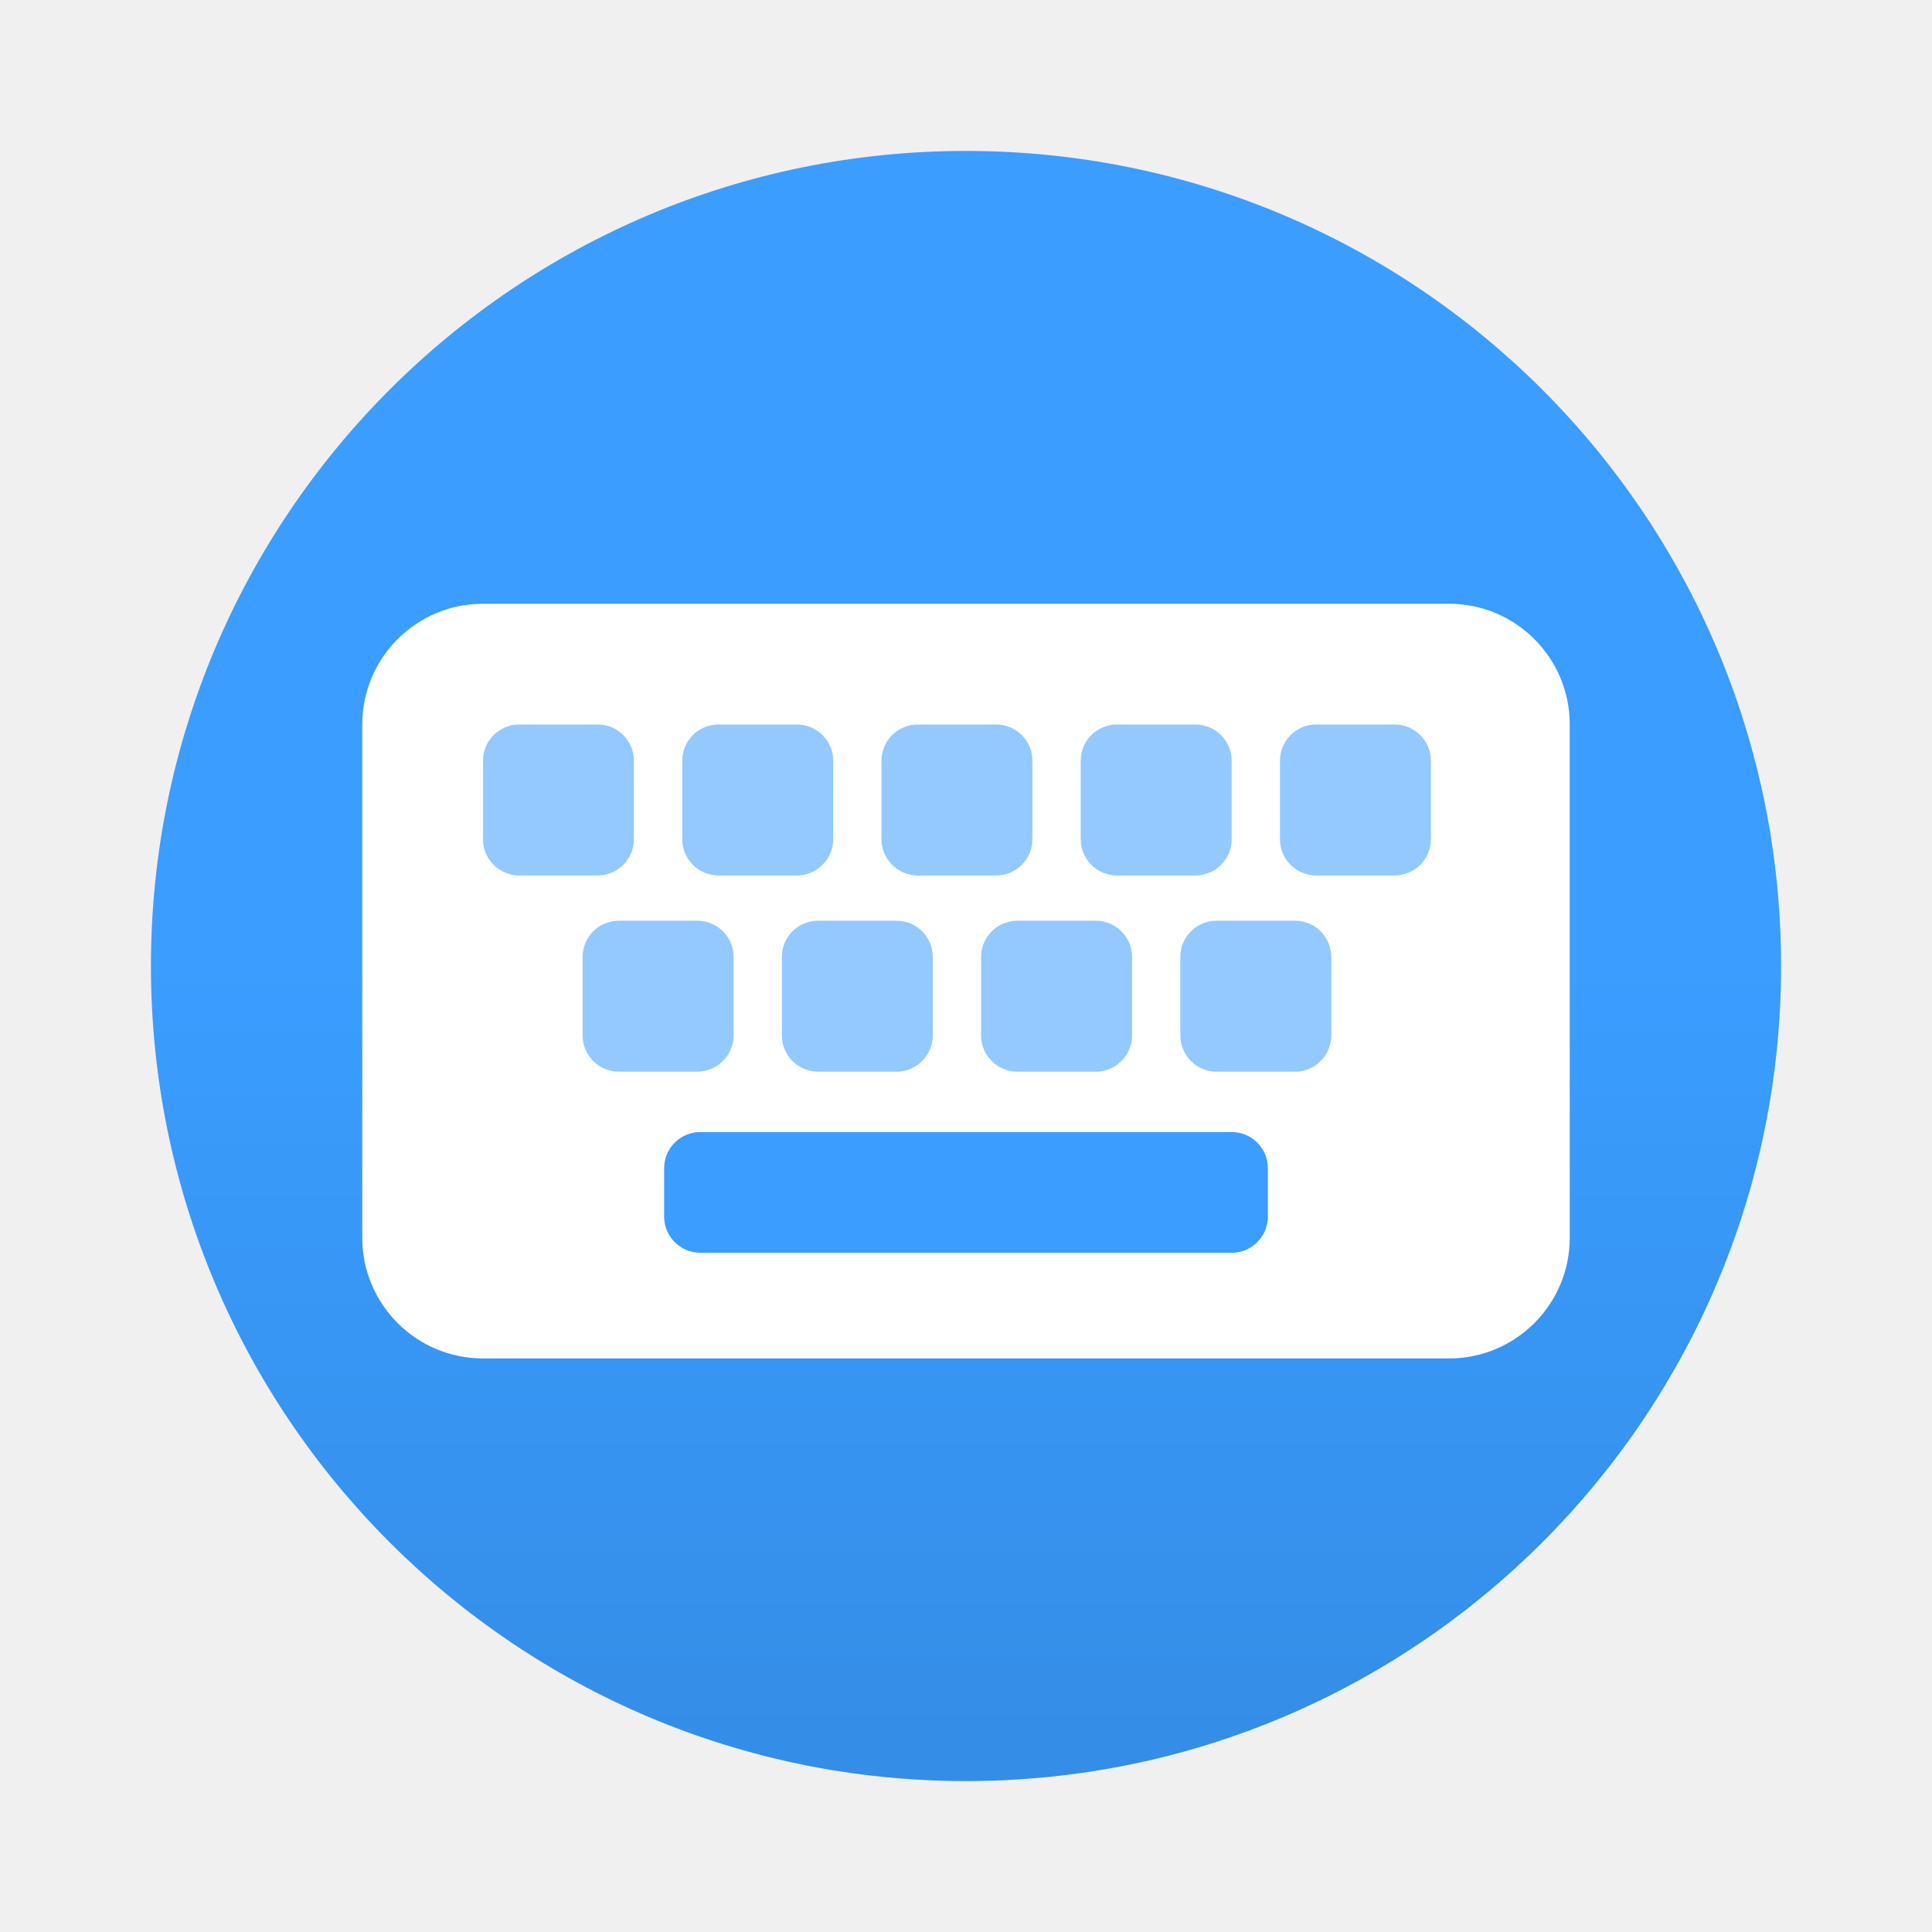
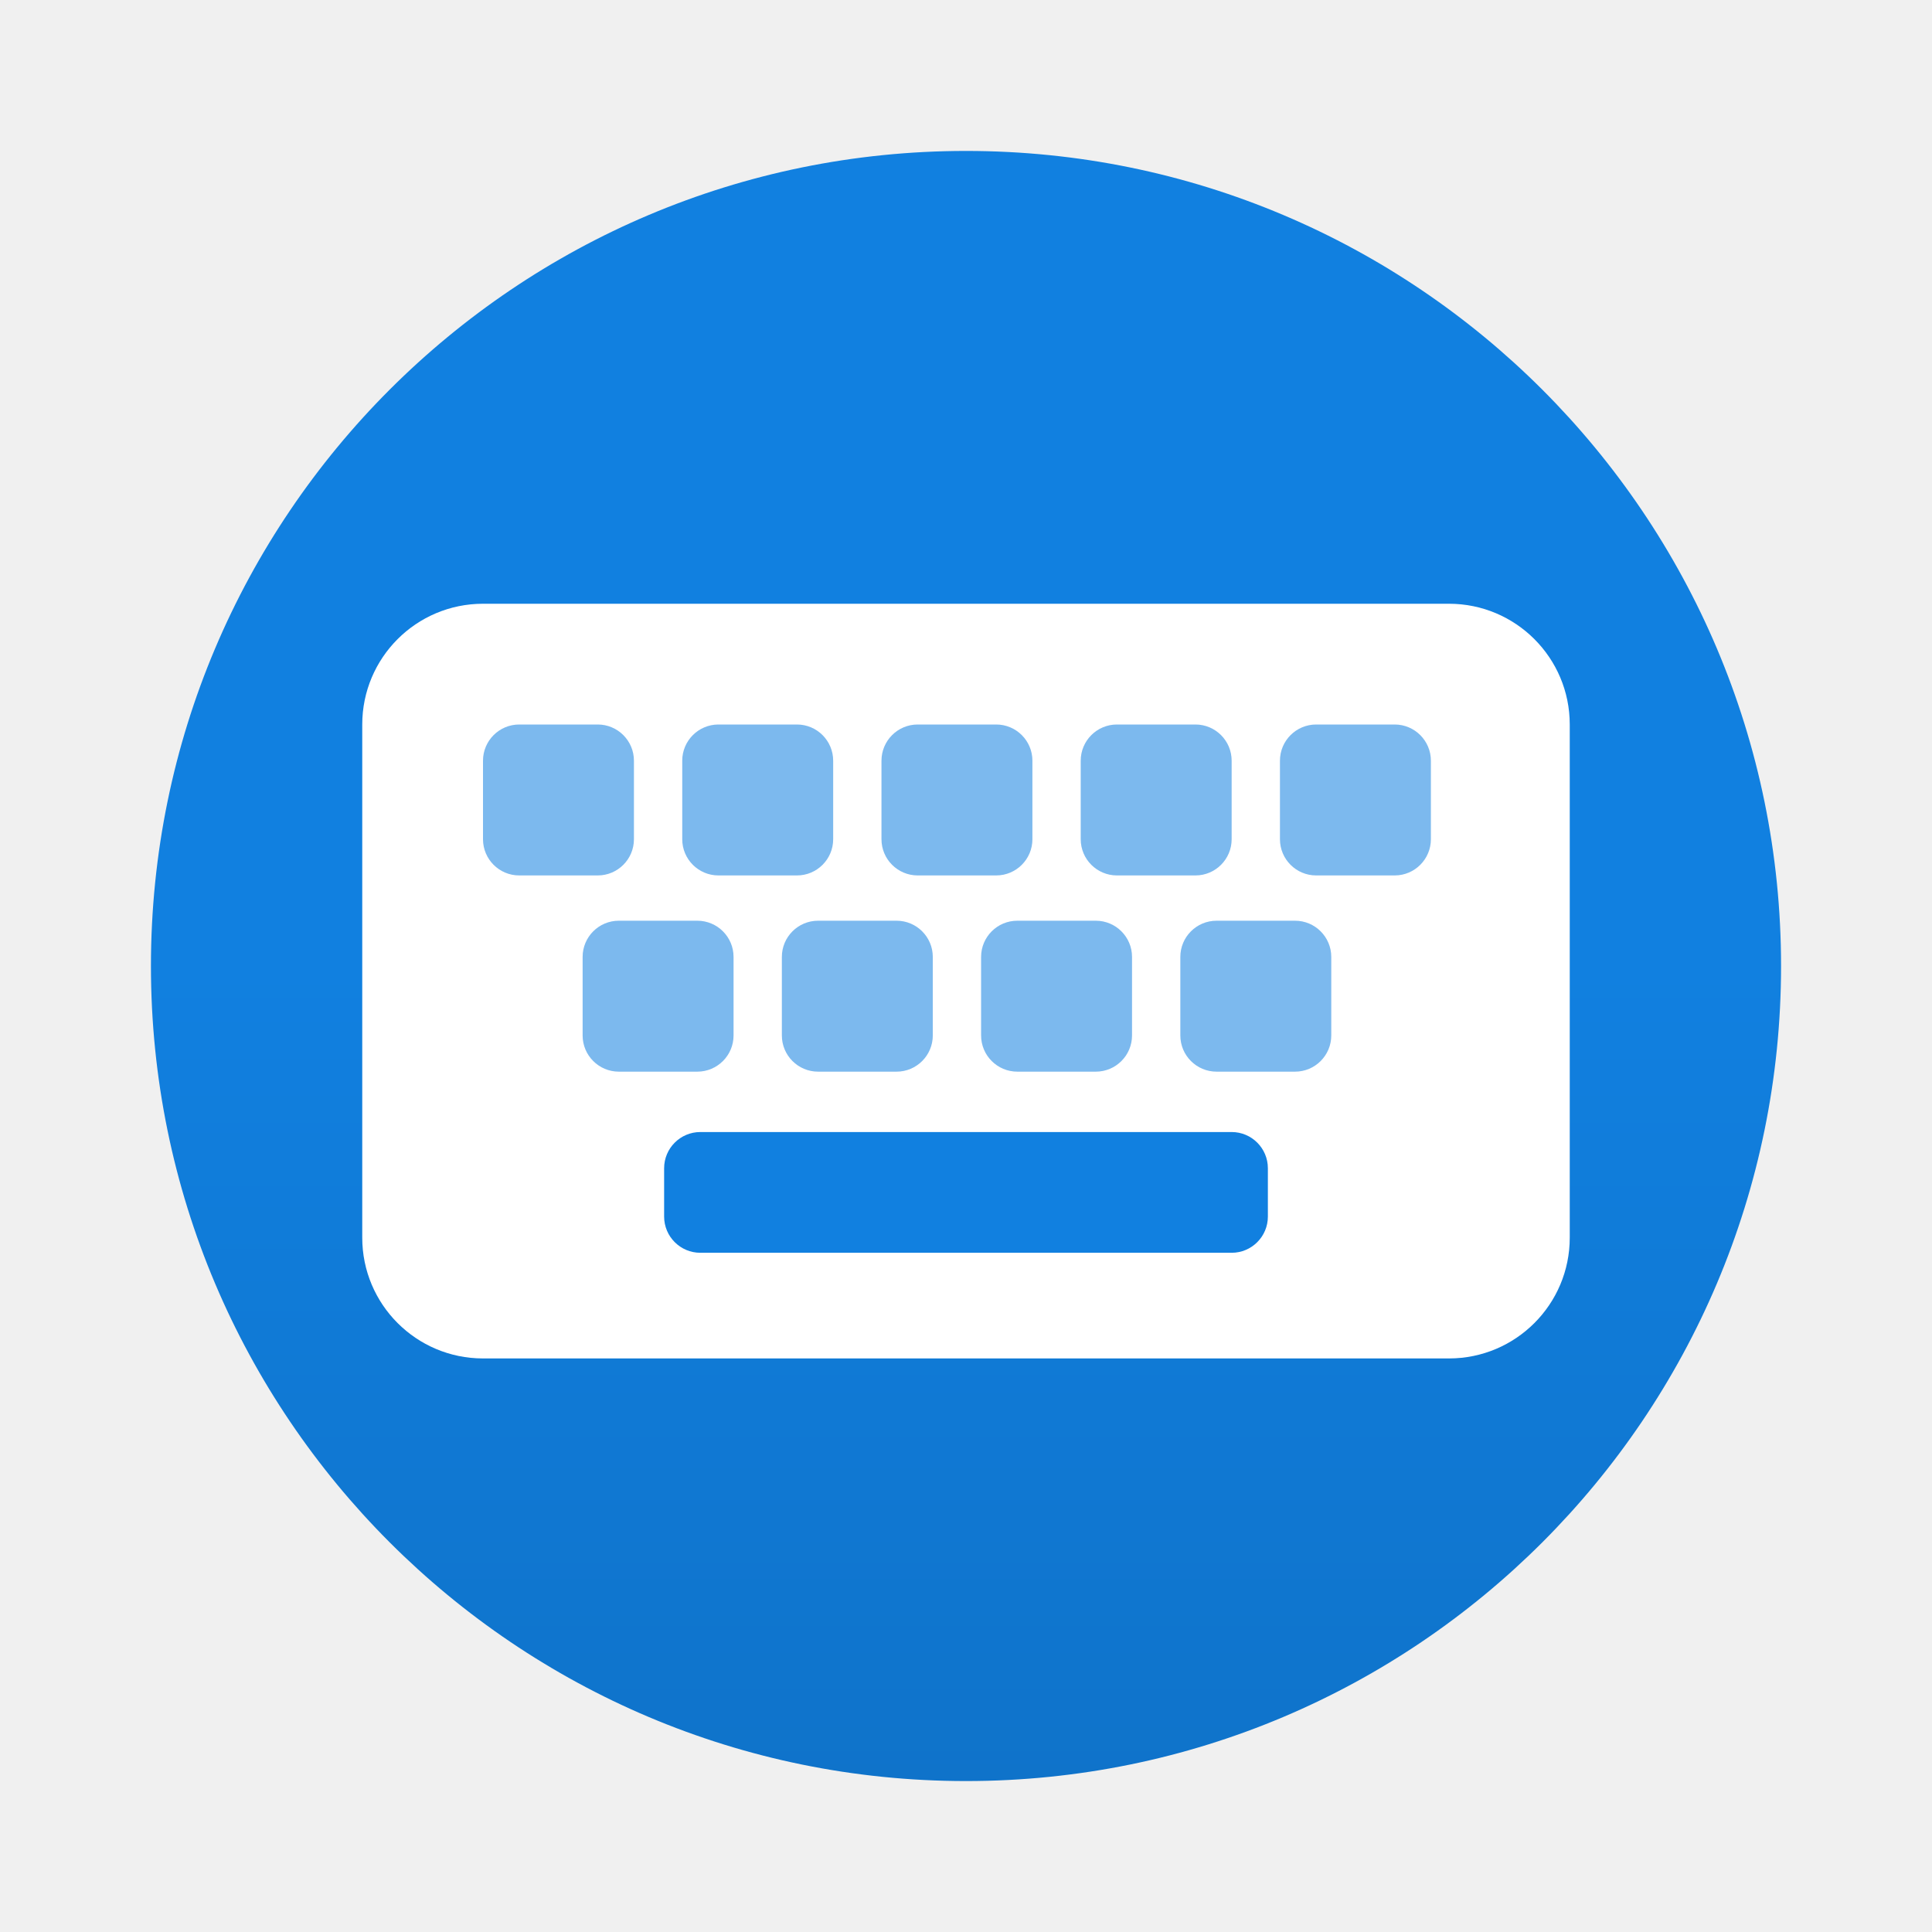
<svg xmlns="http://www.w3.org/2000/svg" width="64" height="64" viewBox="0 0 64 64">
  <defs>
    <linearGradient id="disk-fill" x1="0" y1="0" x2="0" y2="1">
-       <stop offset=".5" stop-color="#3a9dff" />
-       <stop offset="1" stop-color="#348de6" />
+       <stop offset=".5" stop-color="#1180e0" />
+       <stop offset="1" stop-color="#0f73ca" />
    </linearGradient>
  </defs>
  <circle cx="32" cy="32" r="27" fill="url(#disk-fill)" />
  <rect x="12" y="20" width="40" height="25" rx="4" fill="#fff" />
-   <rect x="16.0" y="24" width="5" height="5" rx="1.2" fill="#3a9dff" opacity=".55" />
-   <rect x="22.6" y="24" width="5" height="5" rx="1.2" fill="#3a9dff" opacity=".55" />
-   <rect x="29.2" y="24" width="5" height="5" rx="1.2" fill="#3a9dff" opacity=".55" />
-   <rect x="35.8" y="24" width="5" height="5" rx="1.2" fill="#3a9dff" opacity=".55" />
-   <rect x="42.4" y="24" width="5" height="5" rx="1.2" fill="#3a9dff" opacity=".55" />
-   <rect x="19.3" y="30.5" width="5" height="5" rx="1.2" fill="#3a9dff" opacity=".55" />
-   <rect x="25.9" y="30.5" width="5" height="5" rx="1.2" fill="#3a9dff" opacity=".55" />
-   <rect x="32.5" y="30.5" width="5" height="5" rx="1.2" fill="#3a9dff" opacity=".55" />
-   <rect x="39.1" y="30.5" width="5" height="5" rx="1.2" fill="#3a9dff" opacity=".55" />
-   <rect x="22" y="37.5" width="20" height="4" rx="1.2" fill="#3a9dff" />
+   <rect x="16.0" y="24" width="5" height="5" rx="1.2" fill="#1180e0" opacity=".55" />
+   <rect x="22.6" y="24" width="5" height="5" rx="1.2" fill="#1180e0" opacity=".55" />
+   <rect x="29.2" y="24" width="5" height="5" rx="1.2" fill="#1180e0" opacity=".55" />
+   <rect x="35.8" y="24" width="5" height="5" rx="1.2" fill="#1180e0" opacity=".55" />
+   <rect x="42.4" y="24" width="5" height="5" rx="1.2" fill="#1180e0" opacity=".55" />
+   <rect x="19.3" y="30.5" width="5" height="5" rx="1.2" fill="#1180e0" opacity=".55" />
+   <rect x="25.9" y="30.5" width="5" height="5" rx="1.2" fill="#1180e0" opacity=".55" />
+   <rect x="32.5" y="30.5" width="5" height="5" rx="1.2" fill="#1180e0" opacity=".55" />
+   <rect x="39.1" y="30.5" width="5" height="5" rx="1.2" fill="#1180e0" opacity=".55" />
+   <rect x="22" y="37.5" width="20" height="4" rx="1.2" fill="#1180e0" />
</svg>
